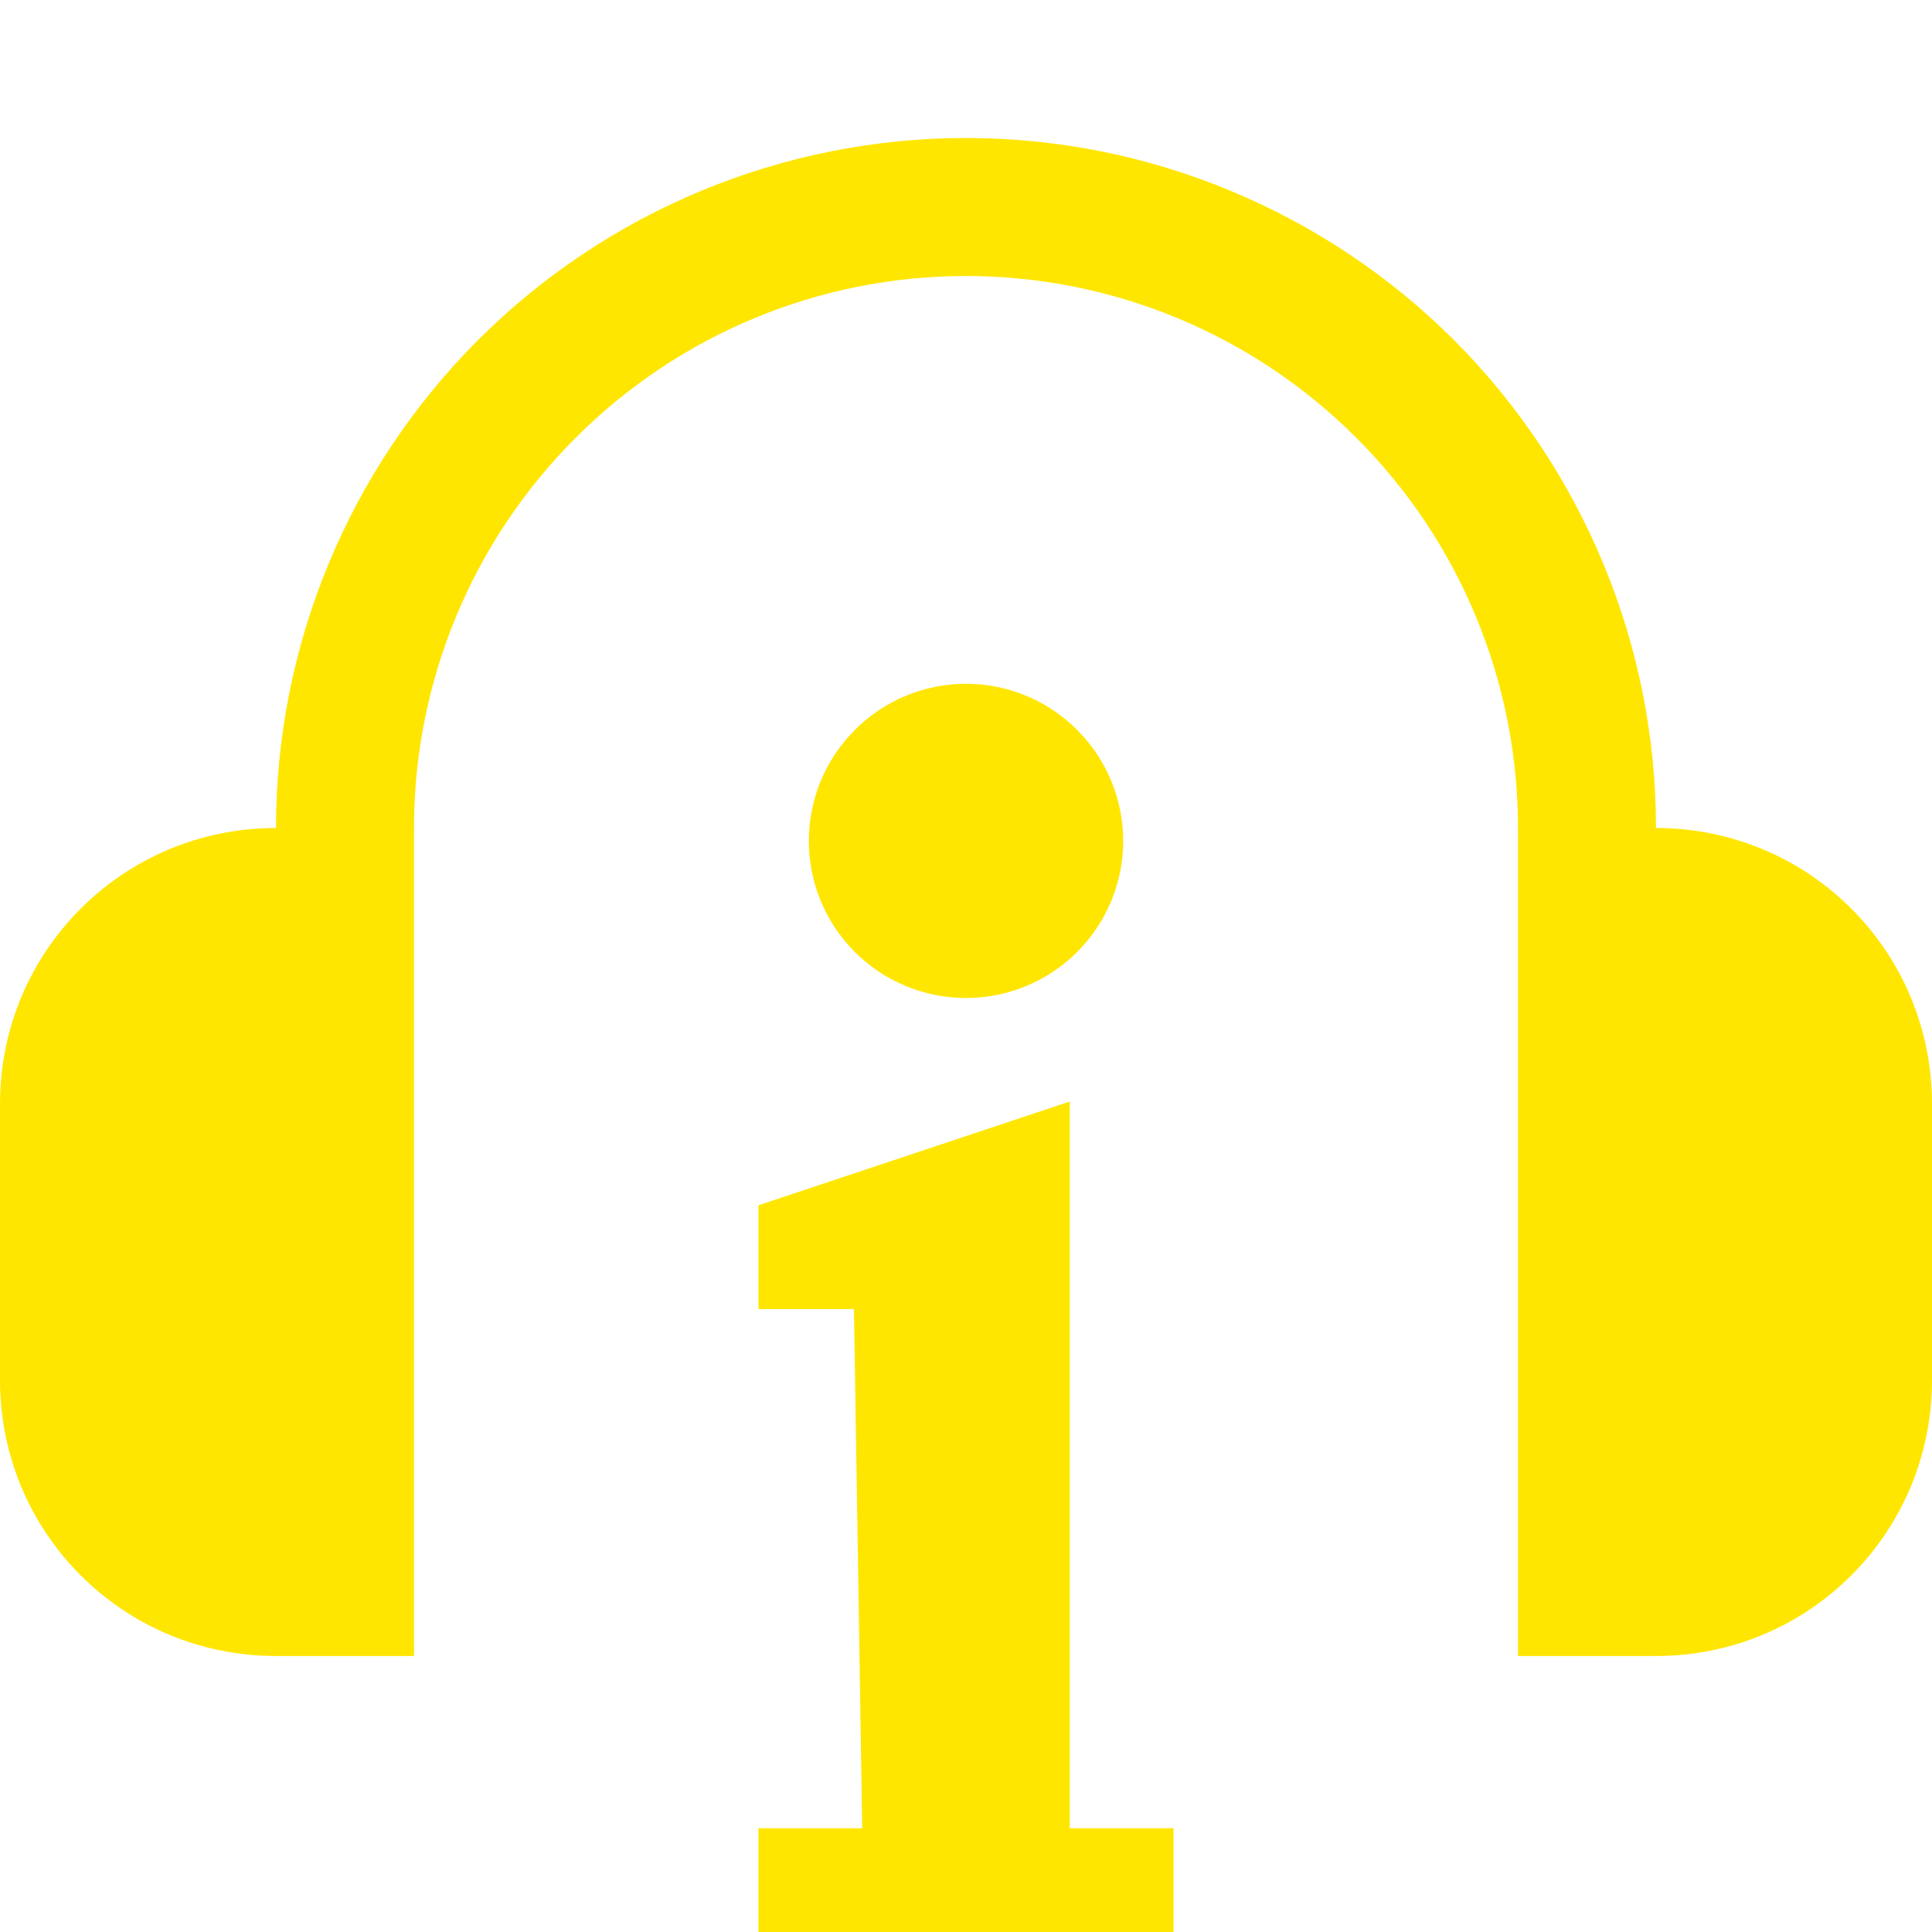
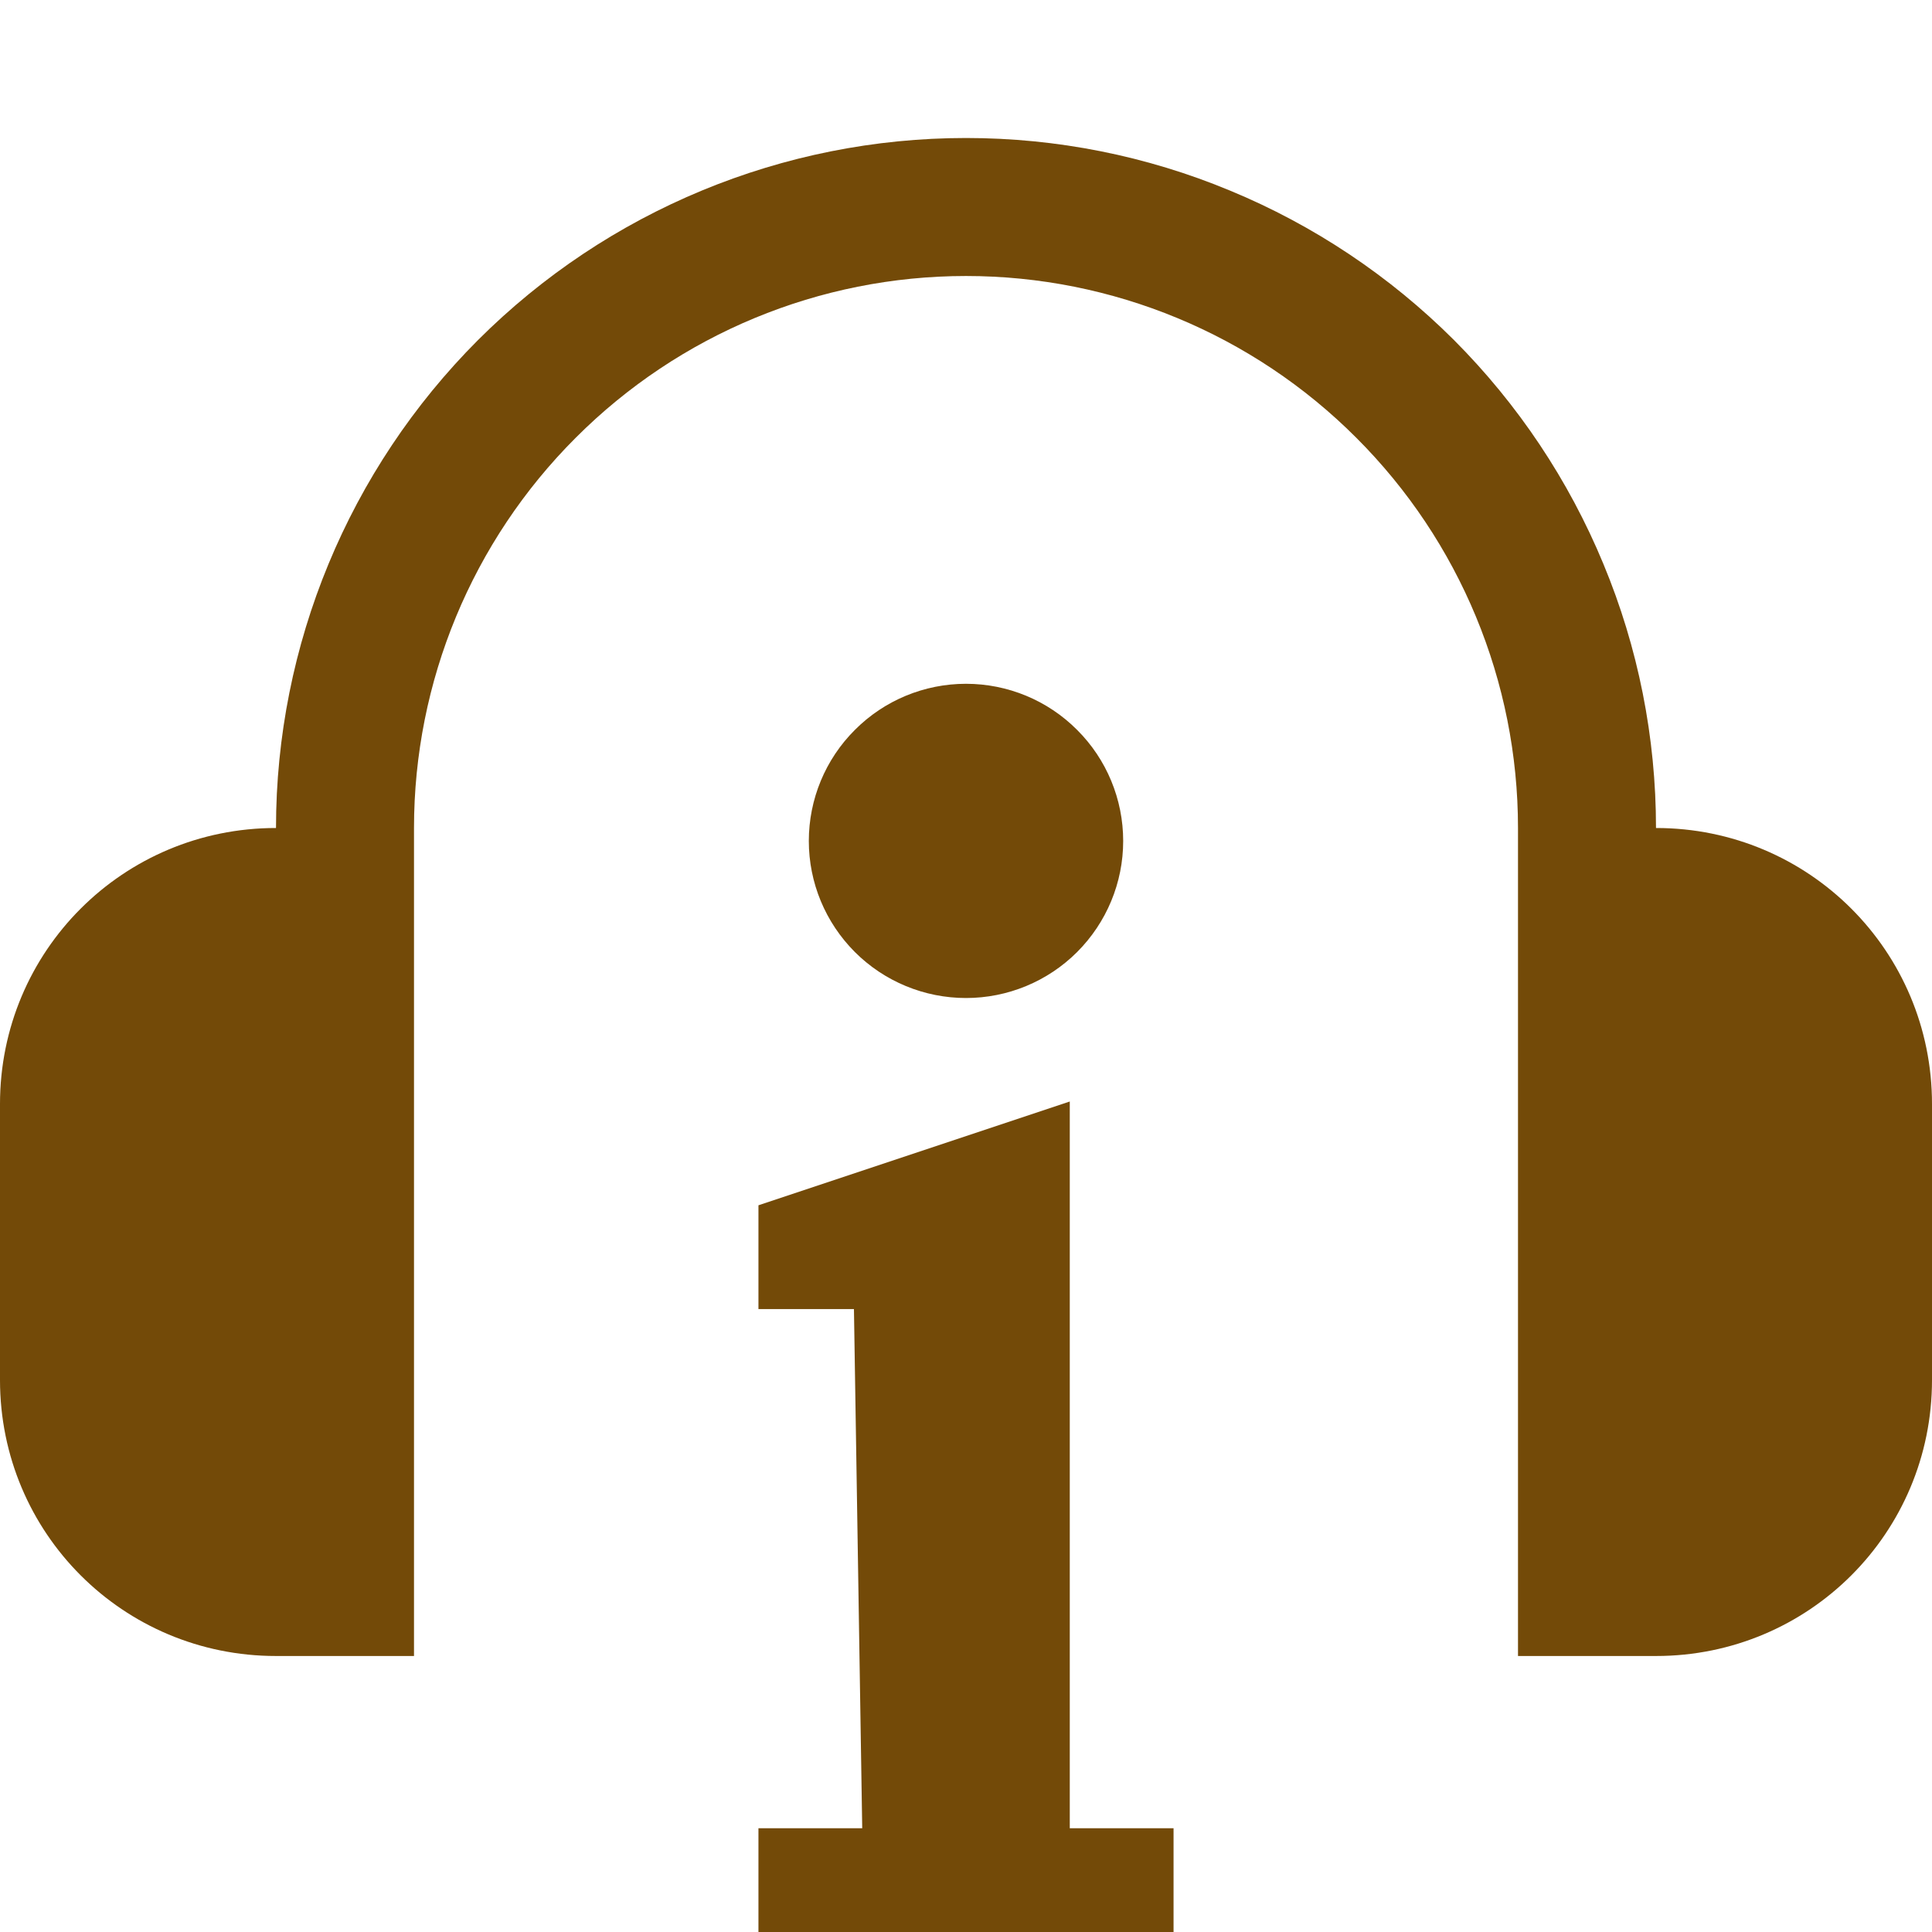
<svg xmlns="http://www.w3.org/2000/svg" width="14" height="14" viewBox="0 0 14 14" fill="none">
-   <path d="M7 1C5.674 1 4.402 1.527 3.464 2.464C2.527 3.402 2 4.674 2 6C0.892 6 0 6.892 0 8V10C0 11.108 0.892 12 2 12H3V6C3 4.939 3.421 3.922 4.172 3.172C4.922 2.421 5.939 2 7 2C8.061 2 9.078 2.421 9.828 3.172C10.579 3.922 11 4.939 11 6V12H12C13.108 12 14 11.108 14 10V8C14 6.892 13.108 6 12 6C12 5.343 11.871 4.693 11.619 4.087C11.368 3.48 11 2.929 10.536 2.464C10.071 2 9.52 1.632 8.913 1.381C8.307 1.129 7.657 1 7 1ZM7 4.955C6.698 4.955 6.408 5.075 6.195 5.289C5.981 5.502 5.861 5.792 5.861 6.094C5.861 6.396 5.981 6.685 6.195 6.899C6.408 7.112 6.698 7.232 7 7.232C7.302 7.232 7.592 7.112 7.805 6.899C8.019 6.685 8.139 6.396 8.139 6.094C8.139 5.792 8.019 5.502 7.805 5.289C7.592 5.075 7.302 4.955 7 4.955ZM7.752 7.982L5.496 8.734V9.486H6.188L6.248 13.248H5.496V14H8.504V13.248H7.752V7.982Z" fill="#FFE600" />
+   <path d="M7 1C5.674 1 4.402 1.527 3.464 2.464C2.527 3.402 2 4.674 2 6C0.892 6 0 6.892 0 8V10C0 11.108 0.892 12 2 12H3V6C3 4.939 3.421 3.922 4.172 3.172C4.922 2.421 5.939 2 7 2C8.061 2 9.078 2.421 9.828 3.172C10.579 3.922 11 4.939 11 6V12H12C13.108 12 14 11.108 14 10V8C14 6.892 13.108 6 12 6C12 5.343 11.871 4.693 11.619 4.087C11.368 3.48 11 2.929 10.536 2.464C10.071 2 9.52 1.632 8.913 1.381C8.307 1.129 7.657 1 7 1ZM7 4.955C6.698 4.955 6.408 5.075 6.195 5.289C5.981 5.502 5.861 5.792 5.861 6.094C5.861 6.396 5.981 6.685 6.195 6.899C6.408 7.112 6.698 7.232 7 7.232C7.302 7.232 7.592 7.112 7.805 6.899C8.019 6.685 8.139 6.396 8.139 6.094C8.139 5.792 8.019 5.502 7.805 5.289C7.592 5.075 7.302 4.955 7 4.955ZM7.752 7.982L5.496 8.734V9.486H6.188L6.248 13.248H5.496V14H8.504V13.248H7.752V7.982Z" fill="#734A08" />
</svg>
